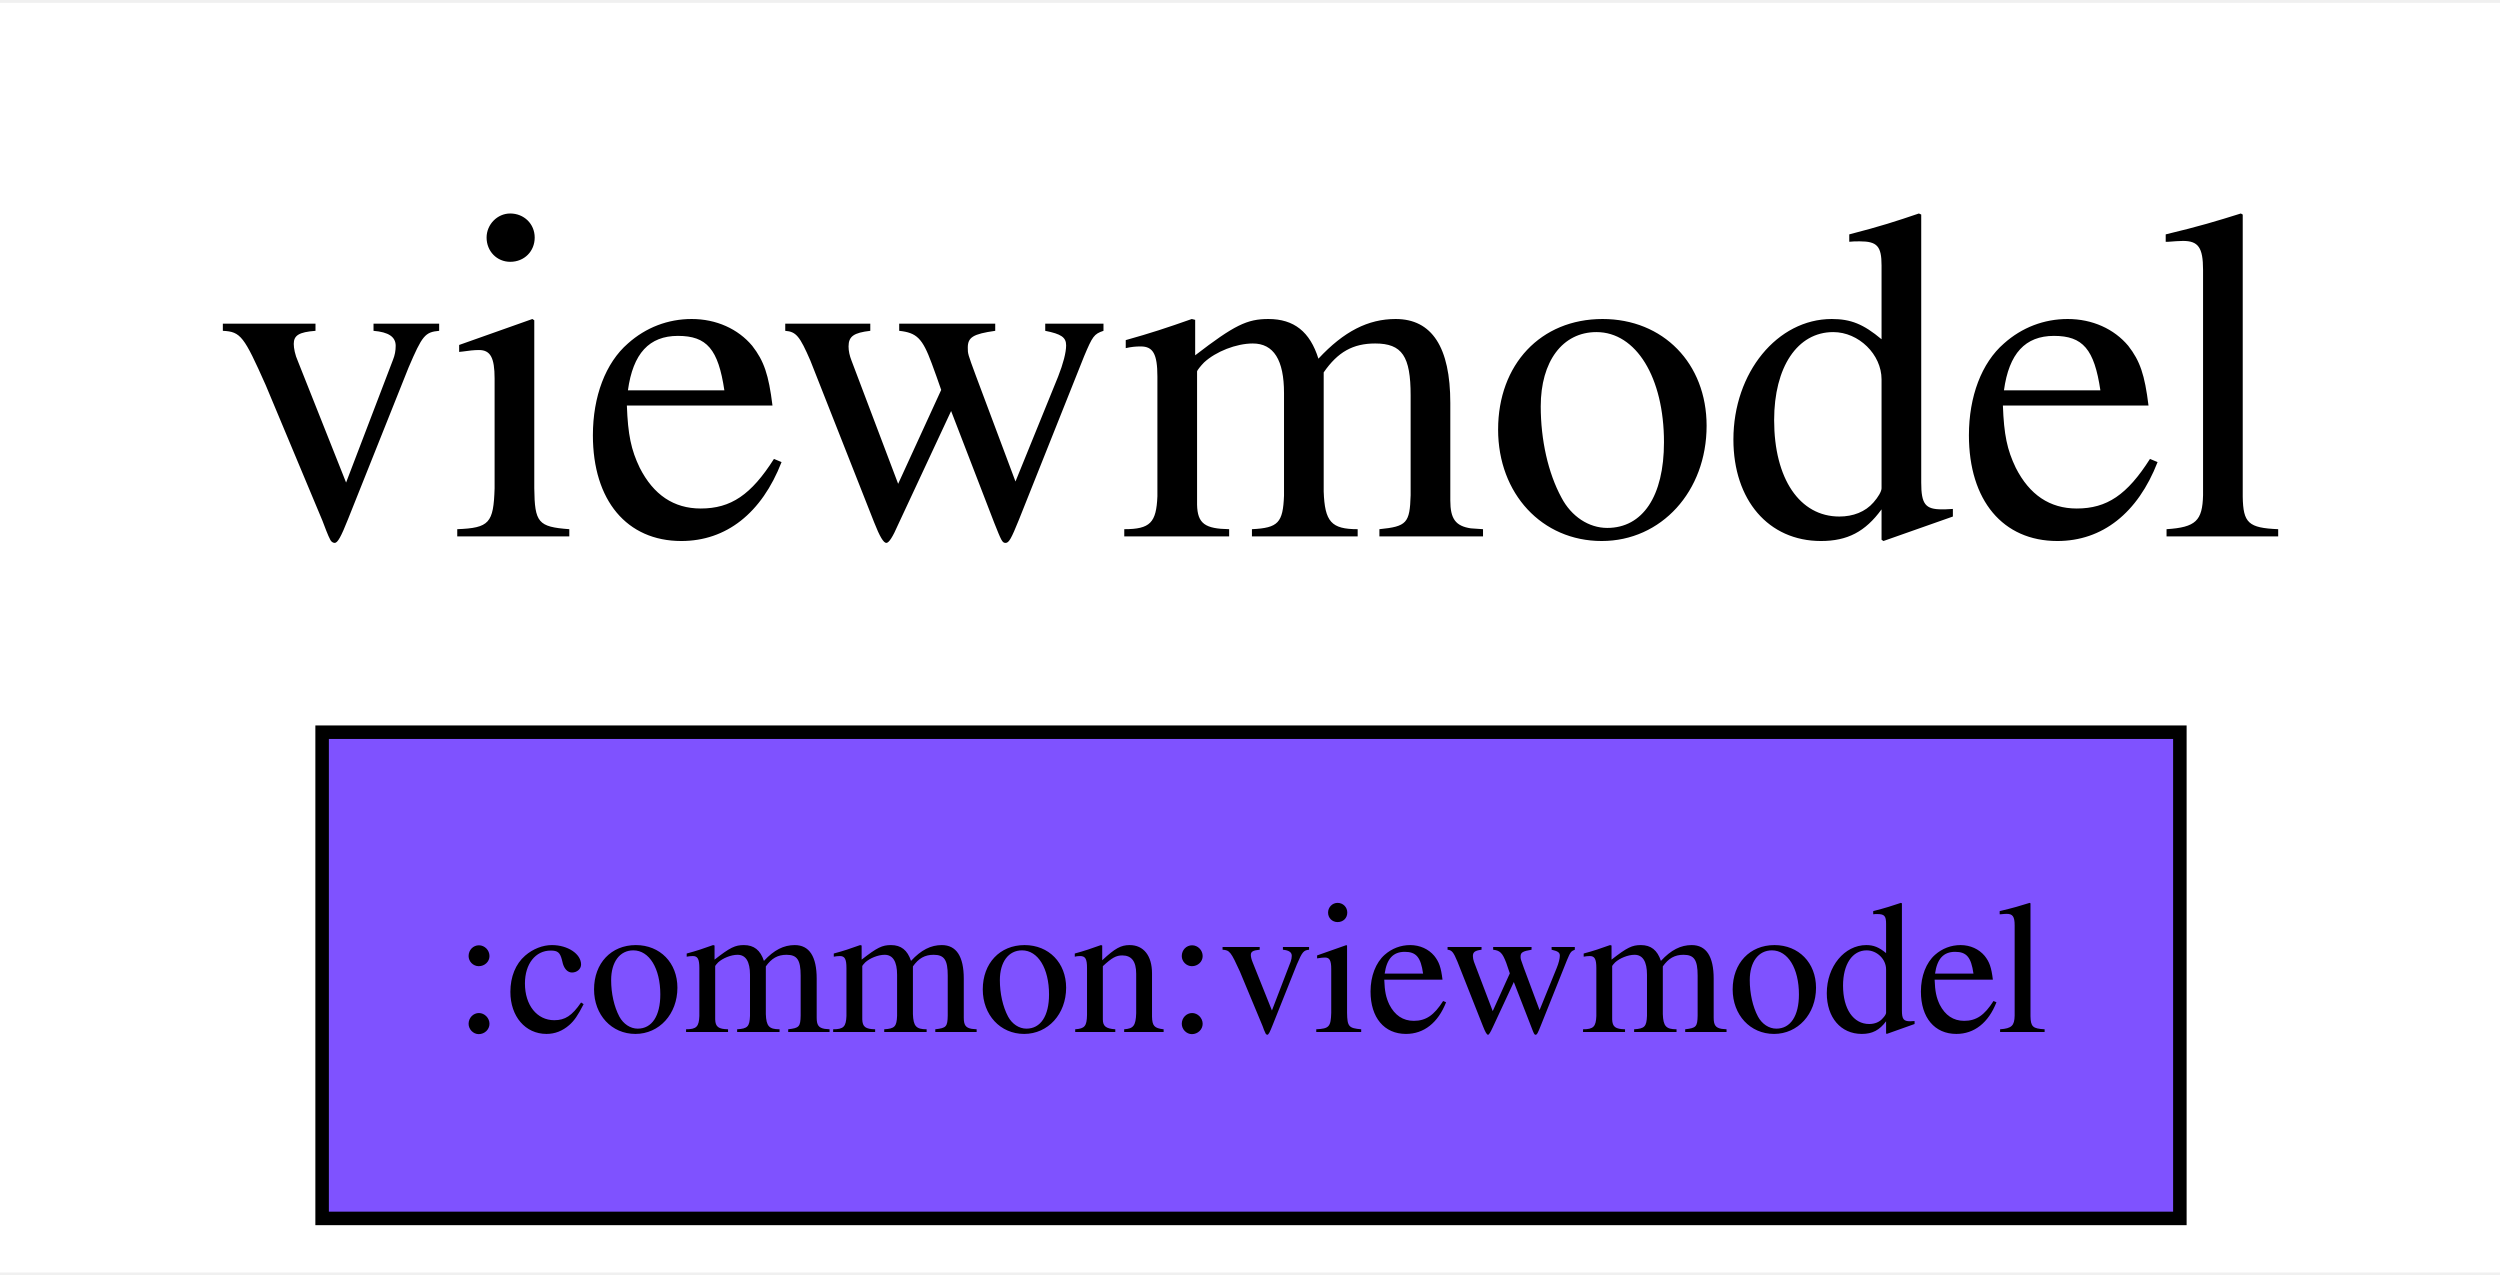
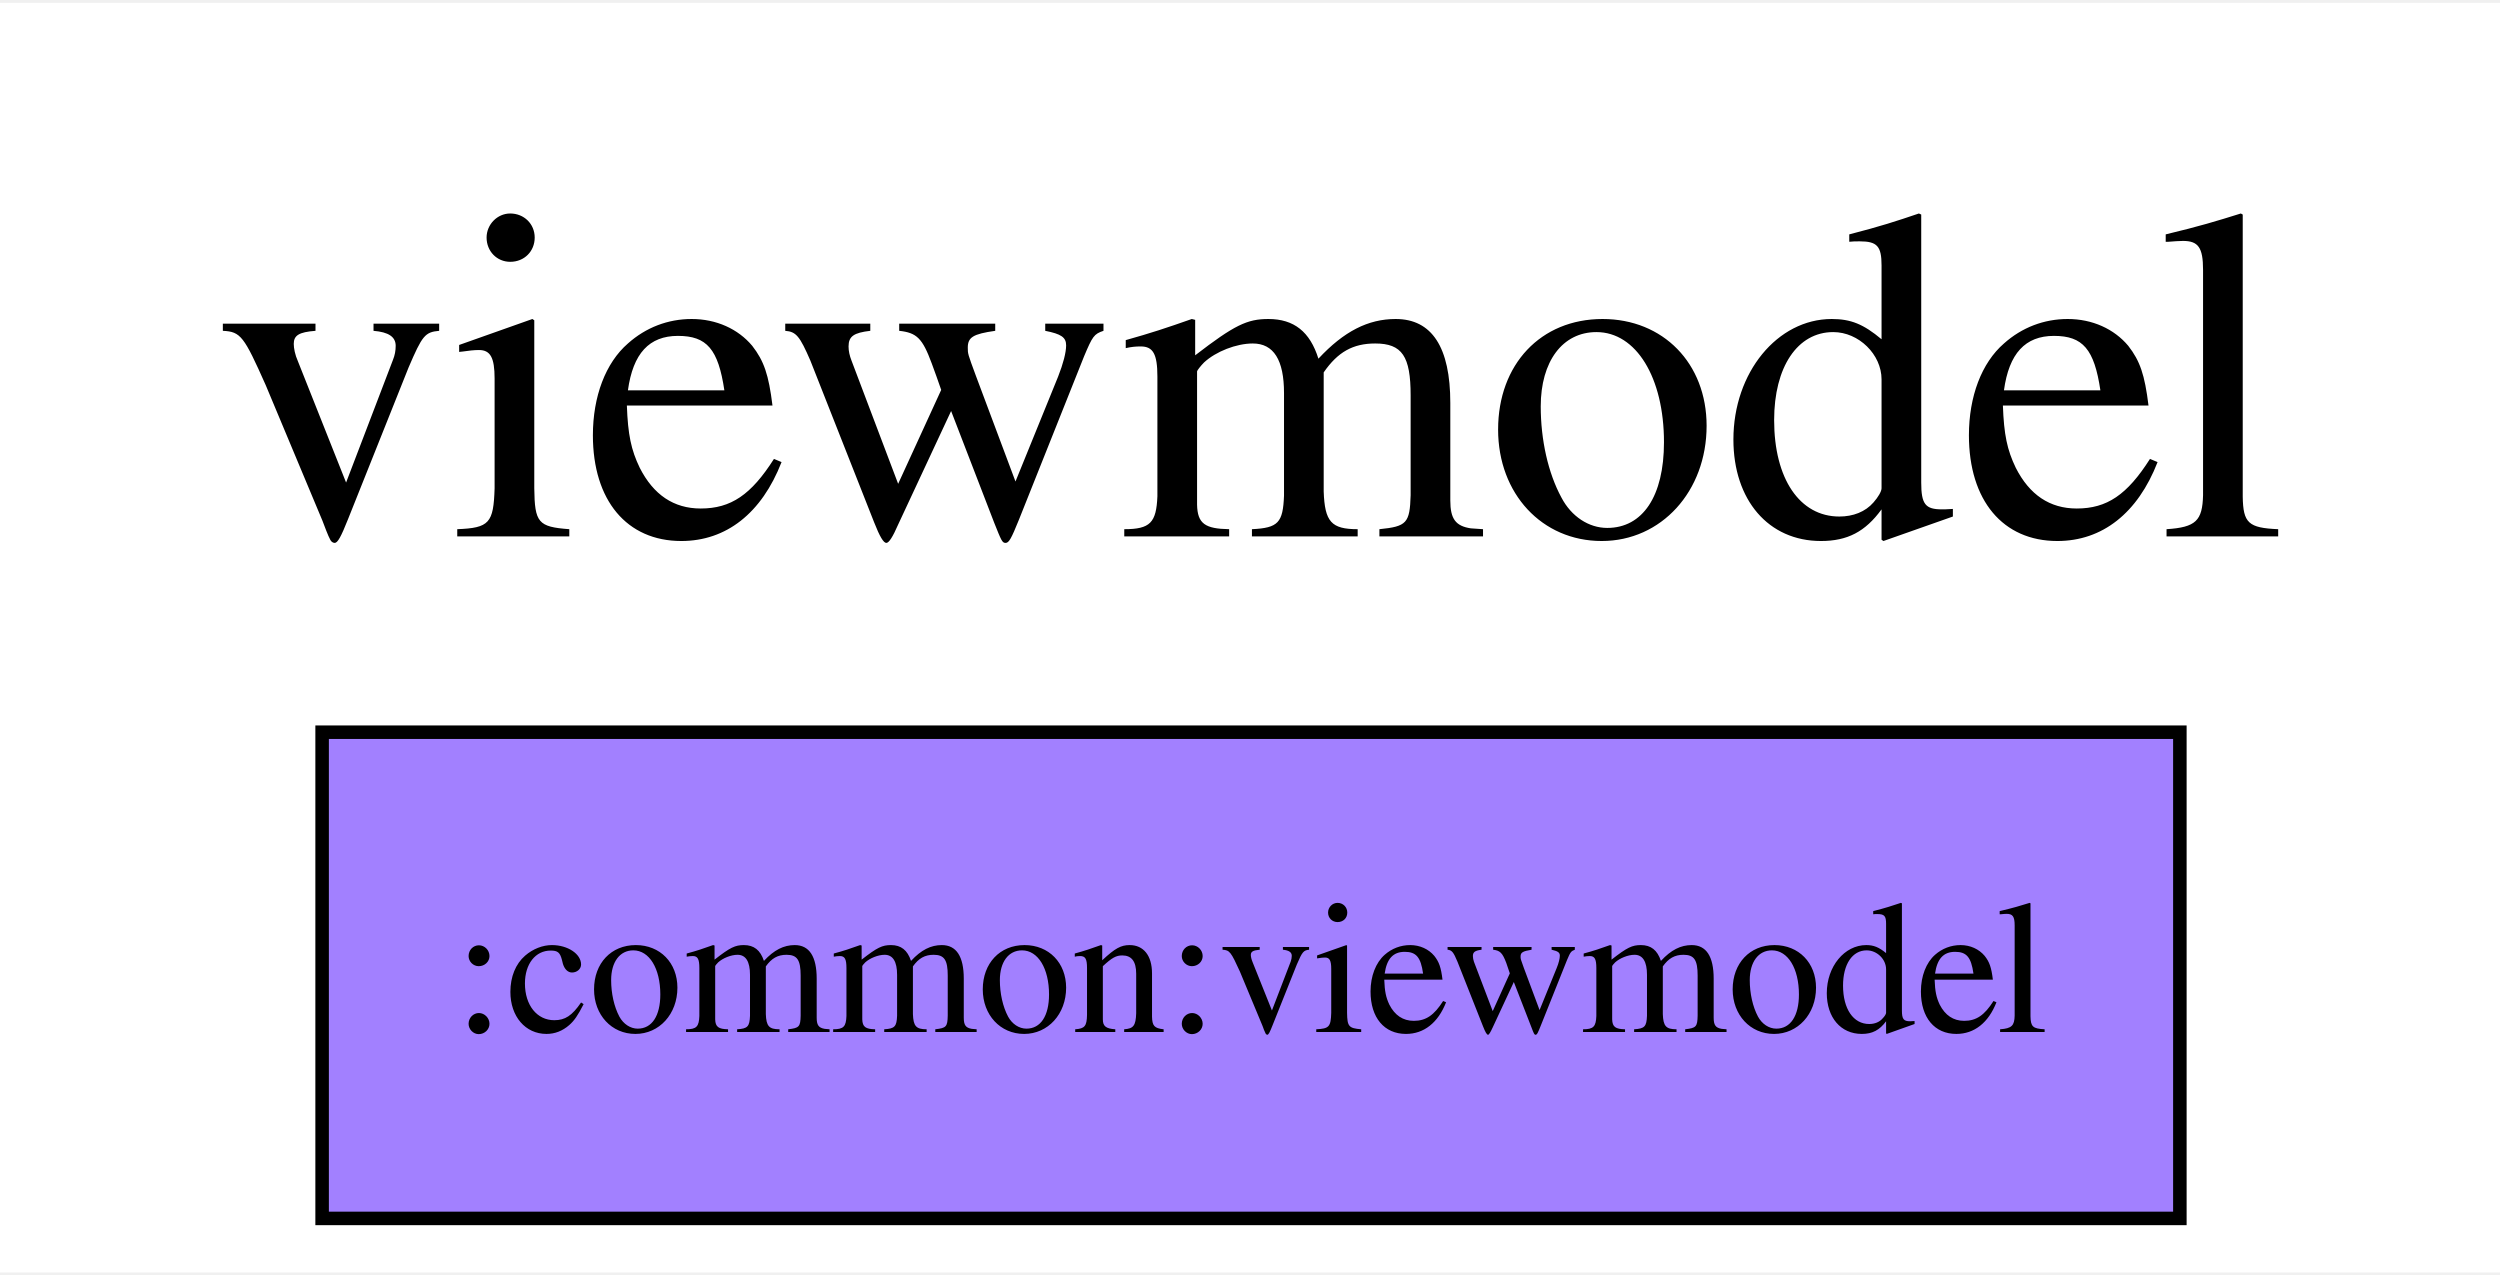
<svg xmlns="http://www.w3.org/2000/svg" width="257px" height="131px" viewBox="0.00 0.00 185.25 94.00">
  <g id="graph0" class="graph" transform="scale(1.000792 1.000792) rotate(0.0) translate(4.0 90.0)">
    <polygon fill="white" stroke="transparent" points="-4,4 -4,-90 181.25,-90 181.25,4 -4,4" />
    <text text-anchor="middle" x="88.62" y="-50.5" font-family="Times,serif" font-size="35.00">
            viewmodel
        </text>
    <g id="node1" class="node">
-       <polygon fill="#7f52ff" stroke="black" points="157.4,-36 19.85,-36 19.85,0 157.4,0 157.4,-36" />
+       <polygon fill="#A280FF" stroke="black" points="157.4,-36 19.85,-36 19.85,0 157.4,0 157.4,-36" />
      <text text-anchor="middle" x="88.62" y="-13.8" font-family="Times,serif" font-size="14.00">:common:viewmodel
            </text>
    </g>
  </g>
</svg>
